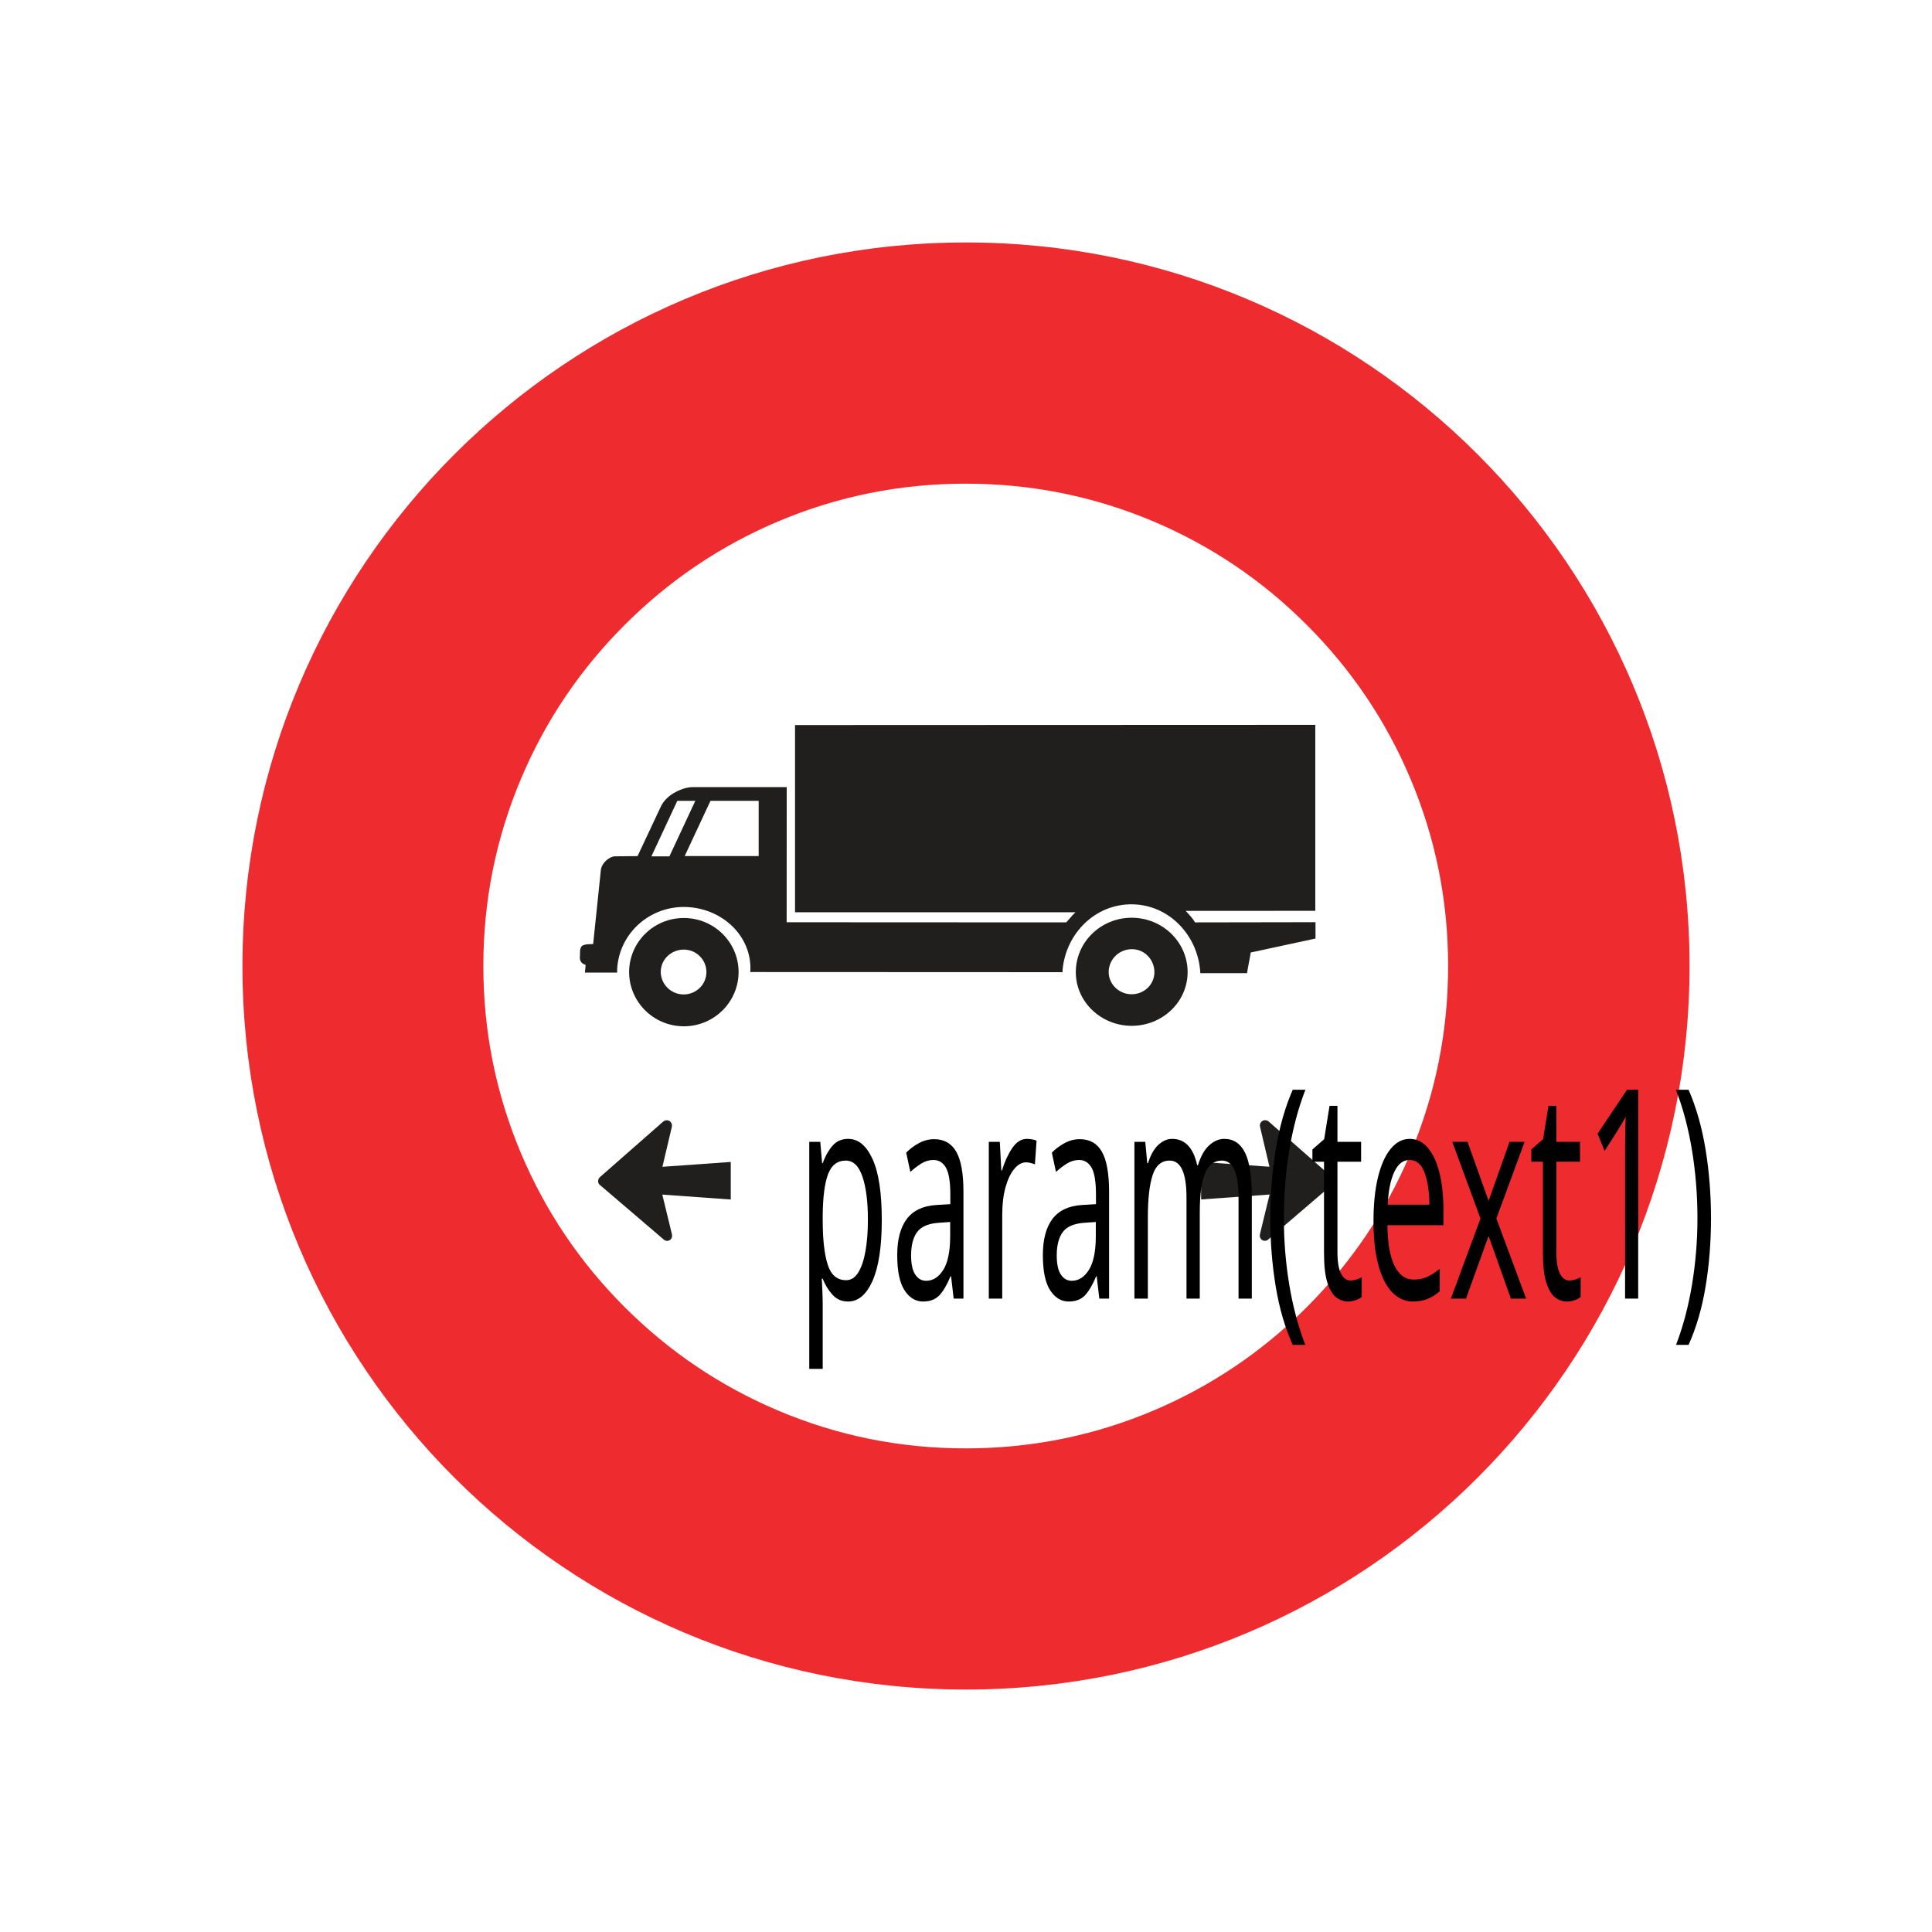
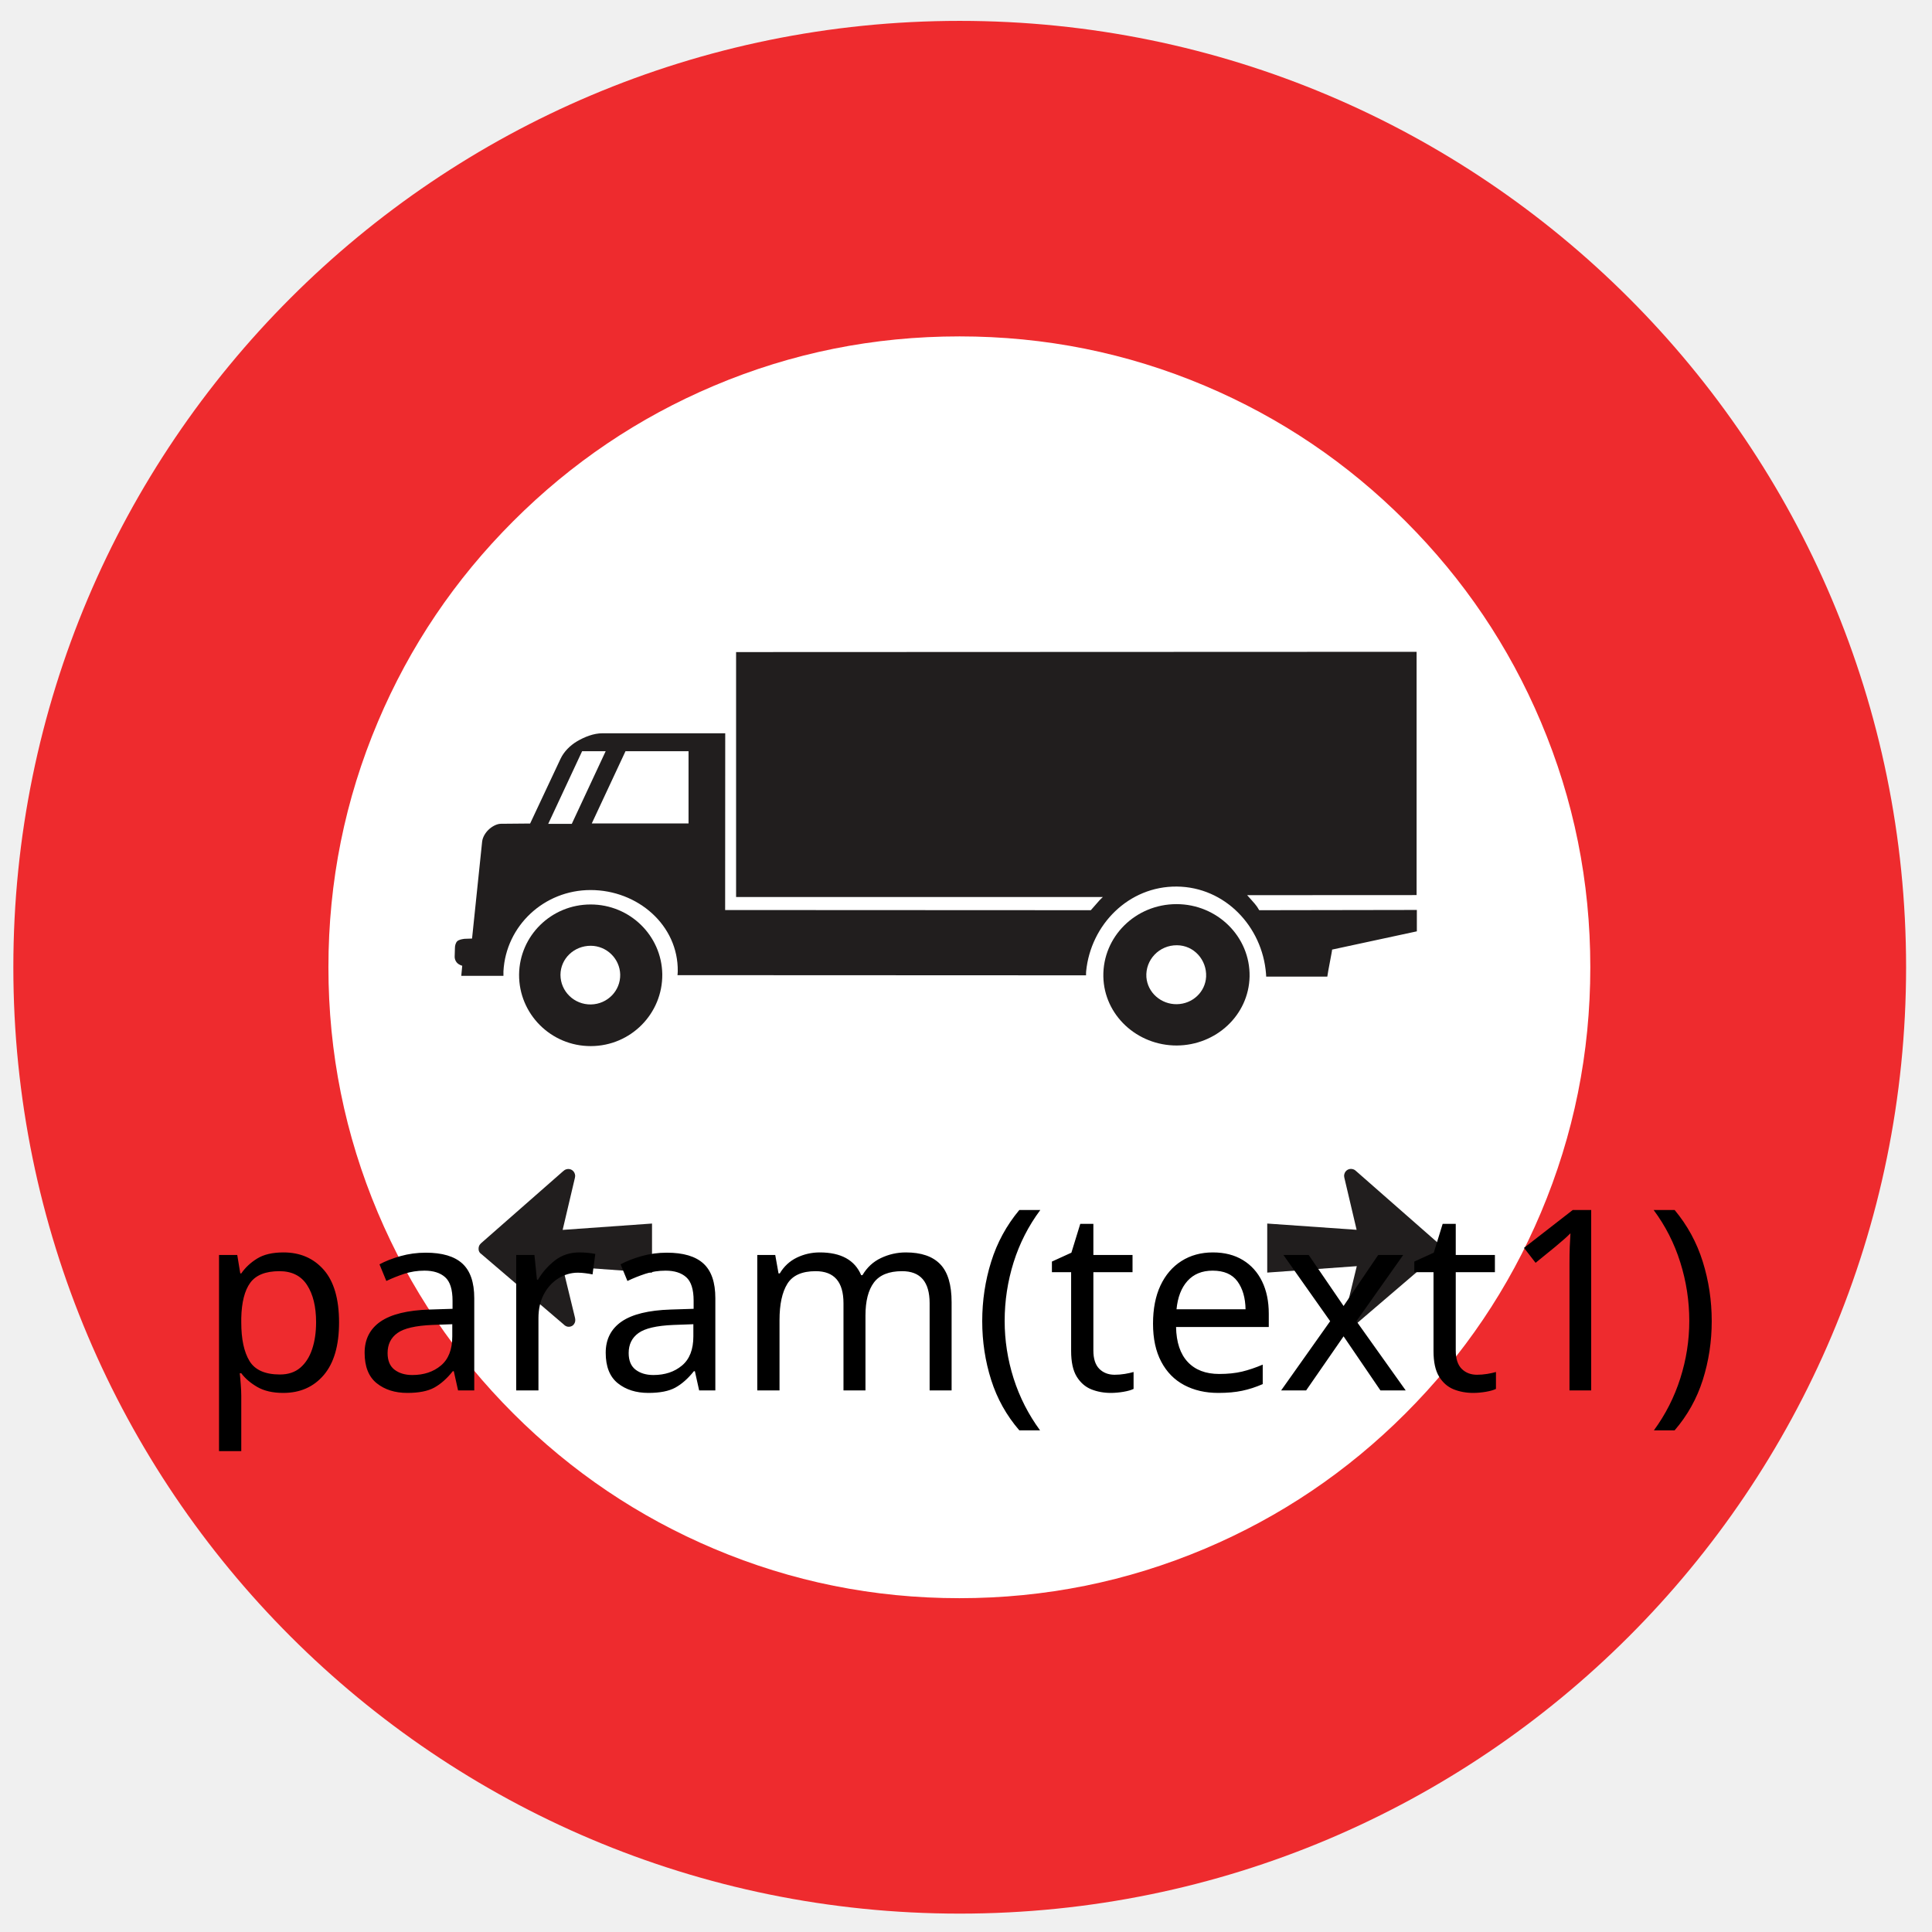
- <svg xmlns="http://www.w3.org/2000/svg" width="600" height="600">
-   <g>
-     <rect fill="#fff" id="canvas_background" height="602" width="602" y="-1" x="-1" />
+ <svg xmlns="http://www.w3.org/2000/svg" width="86" height="86" version="1.1" id="svg918">
+   <defs id="defs922" />
+   <g id="g898">
+     <rect fill="#ffffff" opacity="0" id="canvas_background" height="602" width="602" y="-1" x="-1" />
    <g display="none" overflow="visible" y="0" x="0" height="100%" width="100%" id="canvasGrid">
-       <rect fill="url(#gridpattern)" stroke-width="0" y="0" x="0" height="100%" width="100%" />
+       <rect fill="url(#gridpattern)" stroke-width="0" y="0" x="0" height="100%" width="100%" id="rect895" />
    </g>
  </g>
-   <g>
+   <g id="g916" transform="matrix(0.1874748,0,0,0.1874748,-13.52217,-13.18695)">
    <g id="svg_29">
-       <path fill="#ee2b2e" fill-rule="nonzero" id="svg_26" d="m300,75.296c124.108,0 224.704,100.595 224.704,224.704c0,124.108 -100.595,224.704 -224.704,224.704c-124.108,0 -224.704,-100.595 -224.704,-224.704c0,-124.108 100.595,-224.704 224.704,-224.704" />
-       <path fill="#ffffff" fill-rule="nonzero" id="svg_25" d="m299.917,150.211c20.354,0 39.78,3.902 58.297,11.725c17.898,7.576 33.793,18.29 47.624,32.142c13.852,13.852 24.566,29.727 32.142,47.645c7.824,18.497 11.746,37.922 11.746,58.276c0,20.354 -3.922,39.78 -11.746,58.297c-7.576,17.919 -18.29,33.793 -32.142,47.645c-13.831,13.831 -29.727,24.545 -47.624,32.121c-18.517,7.824 -37.943,11.746 -58.297,11.746c-20.354,0 -39.78,-3.922 -58.276,-11.746c-17.918,-7.576 -33.793,-18.29 -47.645,-32.121c-13.852,-13.852 -24.566,-29.727 -32.142,-47.645c-7.824,-18.517 -11.746,-37.943 -11.746,-58.297c0,-20.354 3.922,-39.78 11.746,-58.276c7.576,-17.919 18.29,-33.793 32.142,-47.645c13.852,-13.852 29.727,-24.566 47.645,-32.142c18.497,-7.824 37.922,-11.725 58.276,-11.725" />
-       <path fill="#211e1e" fill-rule="nonzero" id="svg_24" d="m212.369,285.095c9.331,0 16.866,7.411 17.01,16.556c0.103,9.31 -7.432,17.052 -16.969,17.072c-9.496,0.021 -17.113,-7.679 -17.031,-17.01c0.103,-9.166 7.617,-16.618 16.99,-16.618" />
-       <path fill="#211e1e" fill-rule="nonzero" id="svg_23" d="m351.464,285.013c9.682,0 17.547,7.741 17.361,17.217c-0.206,9.166 -7.968,16.308 -17.299,16.35c-9.393,0.021 -17.237,-7.184 -17.423,-16.37c-0.165,-9.475 7.659,-17.196 17.361,-17.196" />
-       <path fill="#211e1e" fill-rule="nonzero" id="svg_22" d="m226.943,360.857l0,11.664l-21.263,-1.528l2.952,12.138c0.021,0.103 0.083,0.372 0.083,0.495c0.062,0.537 -0.165,1.094 -0.619,1.445c-0.495,0.351 -1.156,0.392 -1.651,0.103c-0.165,-0.083 -0.289,-0.165 -0.392,-0.289l-19.653,-16.804c-0.083,-0.062 -0.227,-0.165 -0.289,-0.248c-0.248,-0.268 -0.351,-0.619 -0.351,-0.97c0,-0.413 0.103,-0.764 0.33,-1.053c0.083,-0.103 0.206,-0.206 0.268,-0.289l19.405,-17.031c0.144,-0.124 0.289,-0.248 0.413,-0.33c0.578,-0.351 1.301,-0.351 1.858,0.062c0.392,0.289 0.619,0.743 0.661,1.259c0,0.165 -0.041,0.33 -0.062,0.516l-2.911,12.365l21.221,-1.507" />
-       <path fill="#211e1e" fill-rule="nonzero" id="svg_21" d="m191.044,265.938c-0.991,0 -2.168,0.681 -2.911,1.404c-0.743,0.702 -1.404,1.755 -1.528,2.828l-2.395,23.017l-1.796,0.062c-0.599,0.083 -1.259,0.186 -1.713,0.557c-0.434,0.454 -0.557,1.135 -0.557,1.672l-0.062,2.023c0,0.805 0.454,1.528 1.115,1.858c0.165,0.103 0.454,0.227 0.681,0.289l-0.227,2.395l10.012,0c0,-0.31 0,-0.764 0,-1.073c0.578,-10.797 9.64,-19.302 20.685,-19.302c11.209,0 20.85,8.361 20.705,19.302c-0.021,0.268 -0.021,0.64 -0.062,0.908l97.003,0.041c0.021,-0.351 -0.021,-0.599 0.021,-0.929c1.094,-11.127 10.115,-20.251 21.531,-20.148c11.457,0.103 20.292,9.496 21.18,20.664c0.021,0.227 0.021,0.516 0.041,0.723l14.512,0c0.124,-1.094 1.218,-6.42 1.135,-6.42l20.127,-4.335l0,-5.078l-37.426,0.062c-0.289,-0.537 -0.681,-1.094 -1.053,-1.528c-0.434,-0.537 -1.259,-1.404 -1.817,-2.044l40.234,-0.021l0,-57.76l-161.576,0.062l0,58.152l87.095,0c-0.537,0.475 -1.197,1.197 -1.672,1.775l-1.197,1.362l-86.826,-0.041l0.021,-41.968l-29.169,0c-2.085,0 -4.253,0.867 -6.069,1.94c-1.631,0.991 -3.055,2.415 -3.86,4.108l-7.225,15.379l-6.957,0.062" />
-       <path fill="#211e1e" fill-rule="nonzero" id="svg_20" d="m373.016,360.857l0,11.643l21.263,-1.528l-2.952,12.138c-0.021,0.103 -0.083,0.372 -0.083,0.495c-0.062,0.537 0.165,1.094 0.64,1.445c0.475,0.351 1.135,0.392 1.651,0.124c0.145,-0.103 0.289,-0.186 0.372,-0.289l19.653,-16.824c0.103,-0.062 0.227,-0.165 0.289,-0.248c0.248,-0.268 0.372,-0.619 0.372,-0.97c0,-0.413 -0.124,-0.764 -0.33,-1.053c-0.103,-0.103 -0.206,-0.206 -0.289,-0.289l-19.405,-17.031c-0.124,-0.124 -0.289,-0.227 -0.392,-0.33c-0.599,-0.351 -1.321,-0.351 -1.879,0.062c-0.392,0.289 -0.619,0.743 -0.661,1.259c0,0.165 0.041,0.33 0.062,0.516l2.911,12.365l-21.221,-1.486" />
-       <path fill="#ffffff" fill-rule="nonzero" id="svg_19" d="m212.389,294.901c3.819,0.021 6.895,3.076 6.998,6.812c0.083,3.84 -2.993,7.039 -6.936,7.122c-4.005,0.062 -7.246,-3.117 -7.246,-7.039c0.021,-3.86 3.241,-6.895 7.184,-6.895" />
-       <path fill="#ffffff" fill-rule="nonzero" id="svg_18" d="m351.588,294.777c4.046,0.021 7.101,3.509 6.916,7.473c-0.186,3.633 -3.22,6.461 -6.936,6.523c-3.736,0.062 -6.957,-2.725 -7.246,-6.42c-0.268,-4.129 3.055,-7.617 7.266,-7.576" />
-       <path fill="#ffffff" fill-rule="nonzero" id="svg_17" d="m210.346,248.701l5.594,0l-8.051,17.258l-5.594,0l8.051,-17.258" />
-       <path fill="#ffffff" fill-rule="nonzero" id="svg_16" d="m220.647,248.701l14.966,0l0,17.155l-22.976,0l8.01,-17.155" />
+       <path fill="#ee2b2e" fill-rule="nonzero" id="svg_26" d="m 300,75.296 c 124.108,0 224.704,100.595 224.704,224.704 0,124.108 -100.595,224.704 -224.704,224.704 C 175.892,524.704 75.296,424.108 75.296,300 c 0,-124.108 100.595,-224.704 224.704,-224.704" />
+       <path fill="#ffffff" fill-rule="nonzero" id="svg_25" d="m 299.917,150.211 c 20.354,0 39.78,3.902 58.297,11.725 17.898,7.576 33.793,18.29 47.624,32.142 13.852,13.852 24.566,29.727 32.142,47.645 7.824,18.497 11.746,37.922 11.746,58.276 0,20.354 -3.922,39.78 -11.746,58.297 -7.576,17.919 -18.29,33.793 -32.142,47.645 -13.831,13.831 -29.727,24.545 -47.624,32.121 -18.517,7.824 -37.943,11.746 -58.297,11.746 -20.354,0 -39.78,-3.922 -58.276,-11.746 C 223.723,430.487 207.848,419.773 193.996,405.942 180.144,392.09 169.43,376.216 161.854,358.297 154.03,339.78 150.108,320.354 150.108,300 c 0,-20.354 3.922,-39.78 11.746,-58.276 7.576,-17.919 18.29,-33.793 32.142,-47.645 13.852,-13.852 29.727,-24.566 47.645,-32.142 18.497,-7.824 37.922,-11.725 58.276,-11.725" />
+       <path fill="#211e1e" fill-rule="nonzero" id="svg_24" d="m 212.369,285.095 c 9.331,0 16.866,7.411 17.01,16.556 0.103,9.31 -7.432,17.052 -16.969,17.072 -9.496,0.021 -17.113,-7.679 -17.031,-17.01 0.103,-9.166 7.617,-16.618 16.99,-16.618" />
+       <path fill="#211e1e" fill-rule="nonzero" id="svg_23" d="m 351.464,285.013 c 9.682,0 17.547,7.741 17.361,17.217 -0.206,9.166 -7.968,16.308 -17.299,16.35 -9.393,0.021 -17.237,-7.184 -17.423,-16.37 -0.165,-9.475 7.659,-17.196 17.361,-17.196" />
+       <path fill="#211e1e" fill-rule="nonzero" id="svg_22" d="m 226.943,360.857 v 11.664 l -21.263,-1.528 2.952,12.138 c 0.021,0.103 0.083,0.372 0.083,0.495 0.062,0.537 -0.165,1.094 -0.619,1.445 -0.495,0.351 -1.156,0.392 -1.651,0.103 -0.165,-0.083 -0.289,-0.165 -0.392,-0.289 l -19.653,-16.804 c -0.083,-0.062 -0.227,-0.165 -0.289,-0.248 -0.248,-0.268 -0.351,-0.619 -0.351,-0.97 0,-0.413 0.103,-0.764 0.33,-1.053 0.083,-0.103 0.206,-0.206 0.268,-0.289 l 19.405,-17.031 c 0.144,-0.124 0.289,-0.248 0.413,-0.33 0.578,-0.351 1.301,-0.351 1.858,0.062 0.392,0.289 0.619,0.743 0.661,1.259 0,0.165 -0.041,0.33 -0.062,0.516 l -2.911,12.365 21.221,-1.507" />
+       <path fill="#211e1e" fill-rule="nonzero" id="svg_21" d="m 191.044,265.938 c -0.991,0 -2.168,0.681 -2.911,1.404 -0.743,0.702 -1.404,1.755 -1.528,2.828 l -2.395,23.017 -1.796,0.062 c -0.599,0.083 -1.259,0.186 -1.713,0.557 -0.434,0.454 -0.557,1.135 -0.557,1.672 l -0.062,2.023 c 0,0.805 0.454,1.528 1.115,1.858 0.165,0.103 0.454,0.227 0.681,0.289 l -0.227,2.395 h 10.012 c 0,-0.31 0,-0.764 0,-1.073 0.578,-10.797 9.64,-19.302 20.685,-19.302 11.209,0 20.85,8.361 20.705,19.302 -0.021,0.268 -0.021,0.64 -0.062,0.908 l 97.003,0.041 c 0.021,-0.351 -0.021,-0.599 0.021,-0.929 1.094,-11.127 10.115,-20.251 21.531,-20.148 11.457,0.103 20.292,9.496 21.18,20.664 0.021,0.227 0.021,0.516 0.041,0.723 h 14.512 c 0.124,-1.094 1.218,-6.42 1.135,-6.42 l 20.127,-4.335 v -5.078 l -37.426,0.062 c -0.289,-0.537 -0.681,-1.094 -1.053,-1.528 -0.434,-0.537 -1.259,-1.404 -1.817,-2.044 l 40.234,-0.021 v -57.76 l -161.576,0.062 v 58.152 h 87.095 c -0.537,0.475 -1.197,1.197 -1.672,1.775 l -1.197,1.362 -86.826,-0.041 0.021,-41.968 h -29.169 c -2.085,0 -4.253,0.867 -6.069,1.94 -1.631,0.991 -3.055,2.415 -3.86,4.108 l -7.225,15.379 -6.957,0.062" />
+       <path fill="#211e1e" fill-rule="nonzero" id="svg_20" d="m 373.016,360.857 v 11.643 l 21.263,-1.528 -2.952,12.138 c -0.021,0.103 -0.083,0.372 -0.083,0.495 -0.062,0.537 0.165,1.094 0.64,1.445 0.475,0.351 1.135,0.392 1.651,0.124 0.145,-0.103 0.289,-0.186 0.372,-0.289 l 19.653,-16.824 c 0.103,-0.062 0.227,-0.165 0.289,-0.248 0.248,-0.268 0.372,-0.619 0.372,-0.97 0,-0.413 -0.124,-0.764 -0.33,-1.053 -0.103,-0.103 -0.206,-0.206 -0.289,-0.289 l -19.405,-17.031 c -0.124,-0.124 -0.289,-0.227 -0.392,-0.33 -0.599,-0.351 -1.321,-0.351 -1.879,0.062 -0.392,0.289 -0.619,0.743 -0.661,1.259 0,0.165 0.041,0.33 0.062,0.516 l 2.911,12.365 -21.221,-1.486" />
+       <path fill="#ffffff" fill-rule="nonzero" id="svg_19" d="m 212.389,294.901 c 3.819,0.021 6.895,3.076 6.998,6.812 0.083,3.84 -2.993,7.039 -6.936,7.122 -4.005,0.062 -7.246,-3.117 -7.246,-7.039 0.021,-3.86 3.241,-6.895 7.184,-6.895" />
+       <path fill="#ffffff" fill-rule="nonzero" id="svg_18" d="m 351.588,294.777 c 4.046,0.021 7.101,3.509 6.916,7.473 -0.186,3.633 -3.22,6.461 -6.936,6.523 -3.736,0.062 -6.957,-2.725 -7.246,-6.42 -0.268,-4.129 3.055,-7.617 7.266,-7.576" />
+       <path fill="#ffffff" fill-rule="nonzero" id="svg_17" d="m 210.346,248.701 h 5.594 l -8.051,17.258 h -5.594 l 8.051,-17.258" />
+       <path fill="#ffffff" fill-rule="nonzero" id="svg_16" d="m 220.647,248.701 h 14.966 v 17.155 h -22.976 l 8.01,-17.155" />
    </g>
-     <text stroke="#000" transform="matrix(0.7901335,0,0,1.514181,51.12532,-171.5684) " xml:space="preserve" text-anchor="start" font-family="sans-serif" font-size="60" id="svg_30" y="379.654" x="248.281" stroke-width="0" fill="#000000">param(text1)</text>
+     <text xml:space="default" dominant-baseline="middle" text-anchor="middle" font-family="sans-serif" font-size="60px" id="svg_30" y="379.654" x="300" stroke-width="0" fill="#000000">param(text1)</text>
  </g>
</svg>
